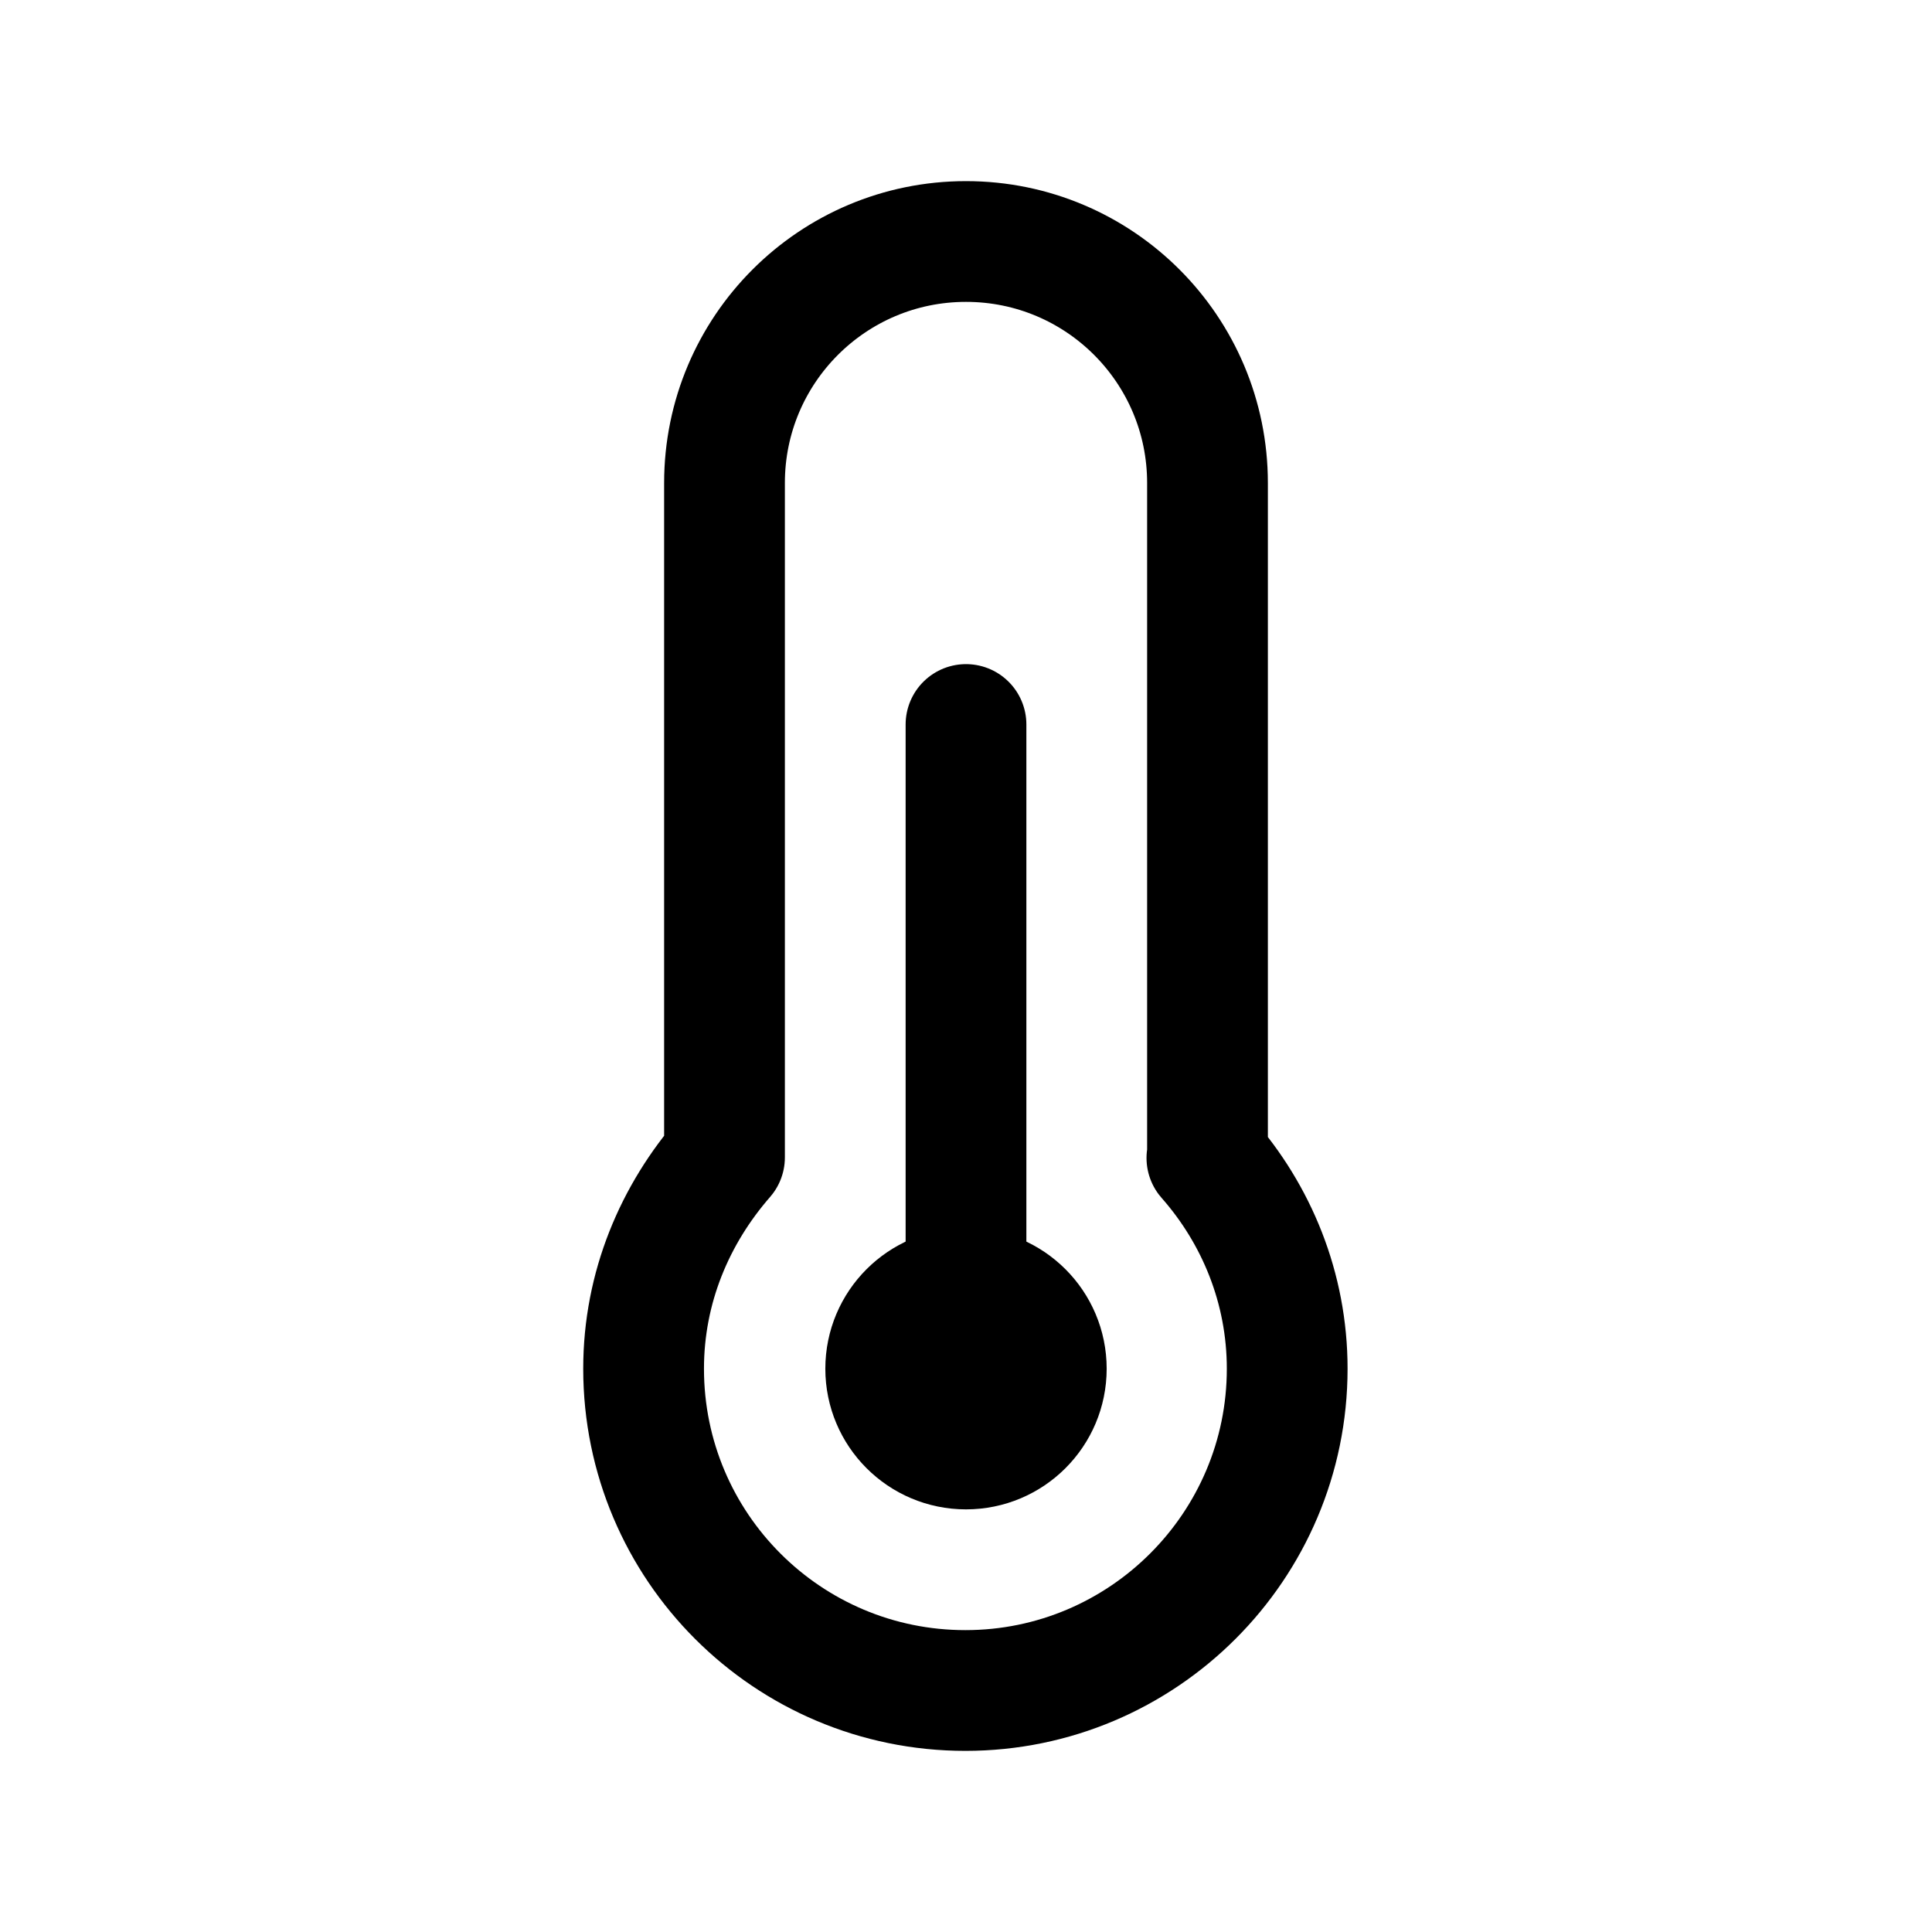
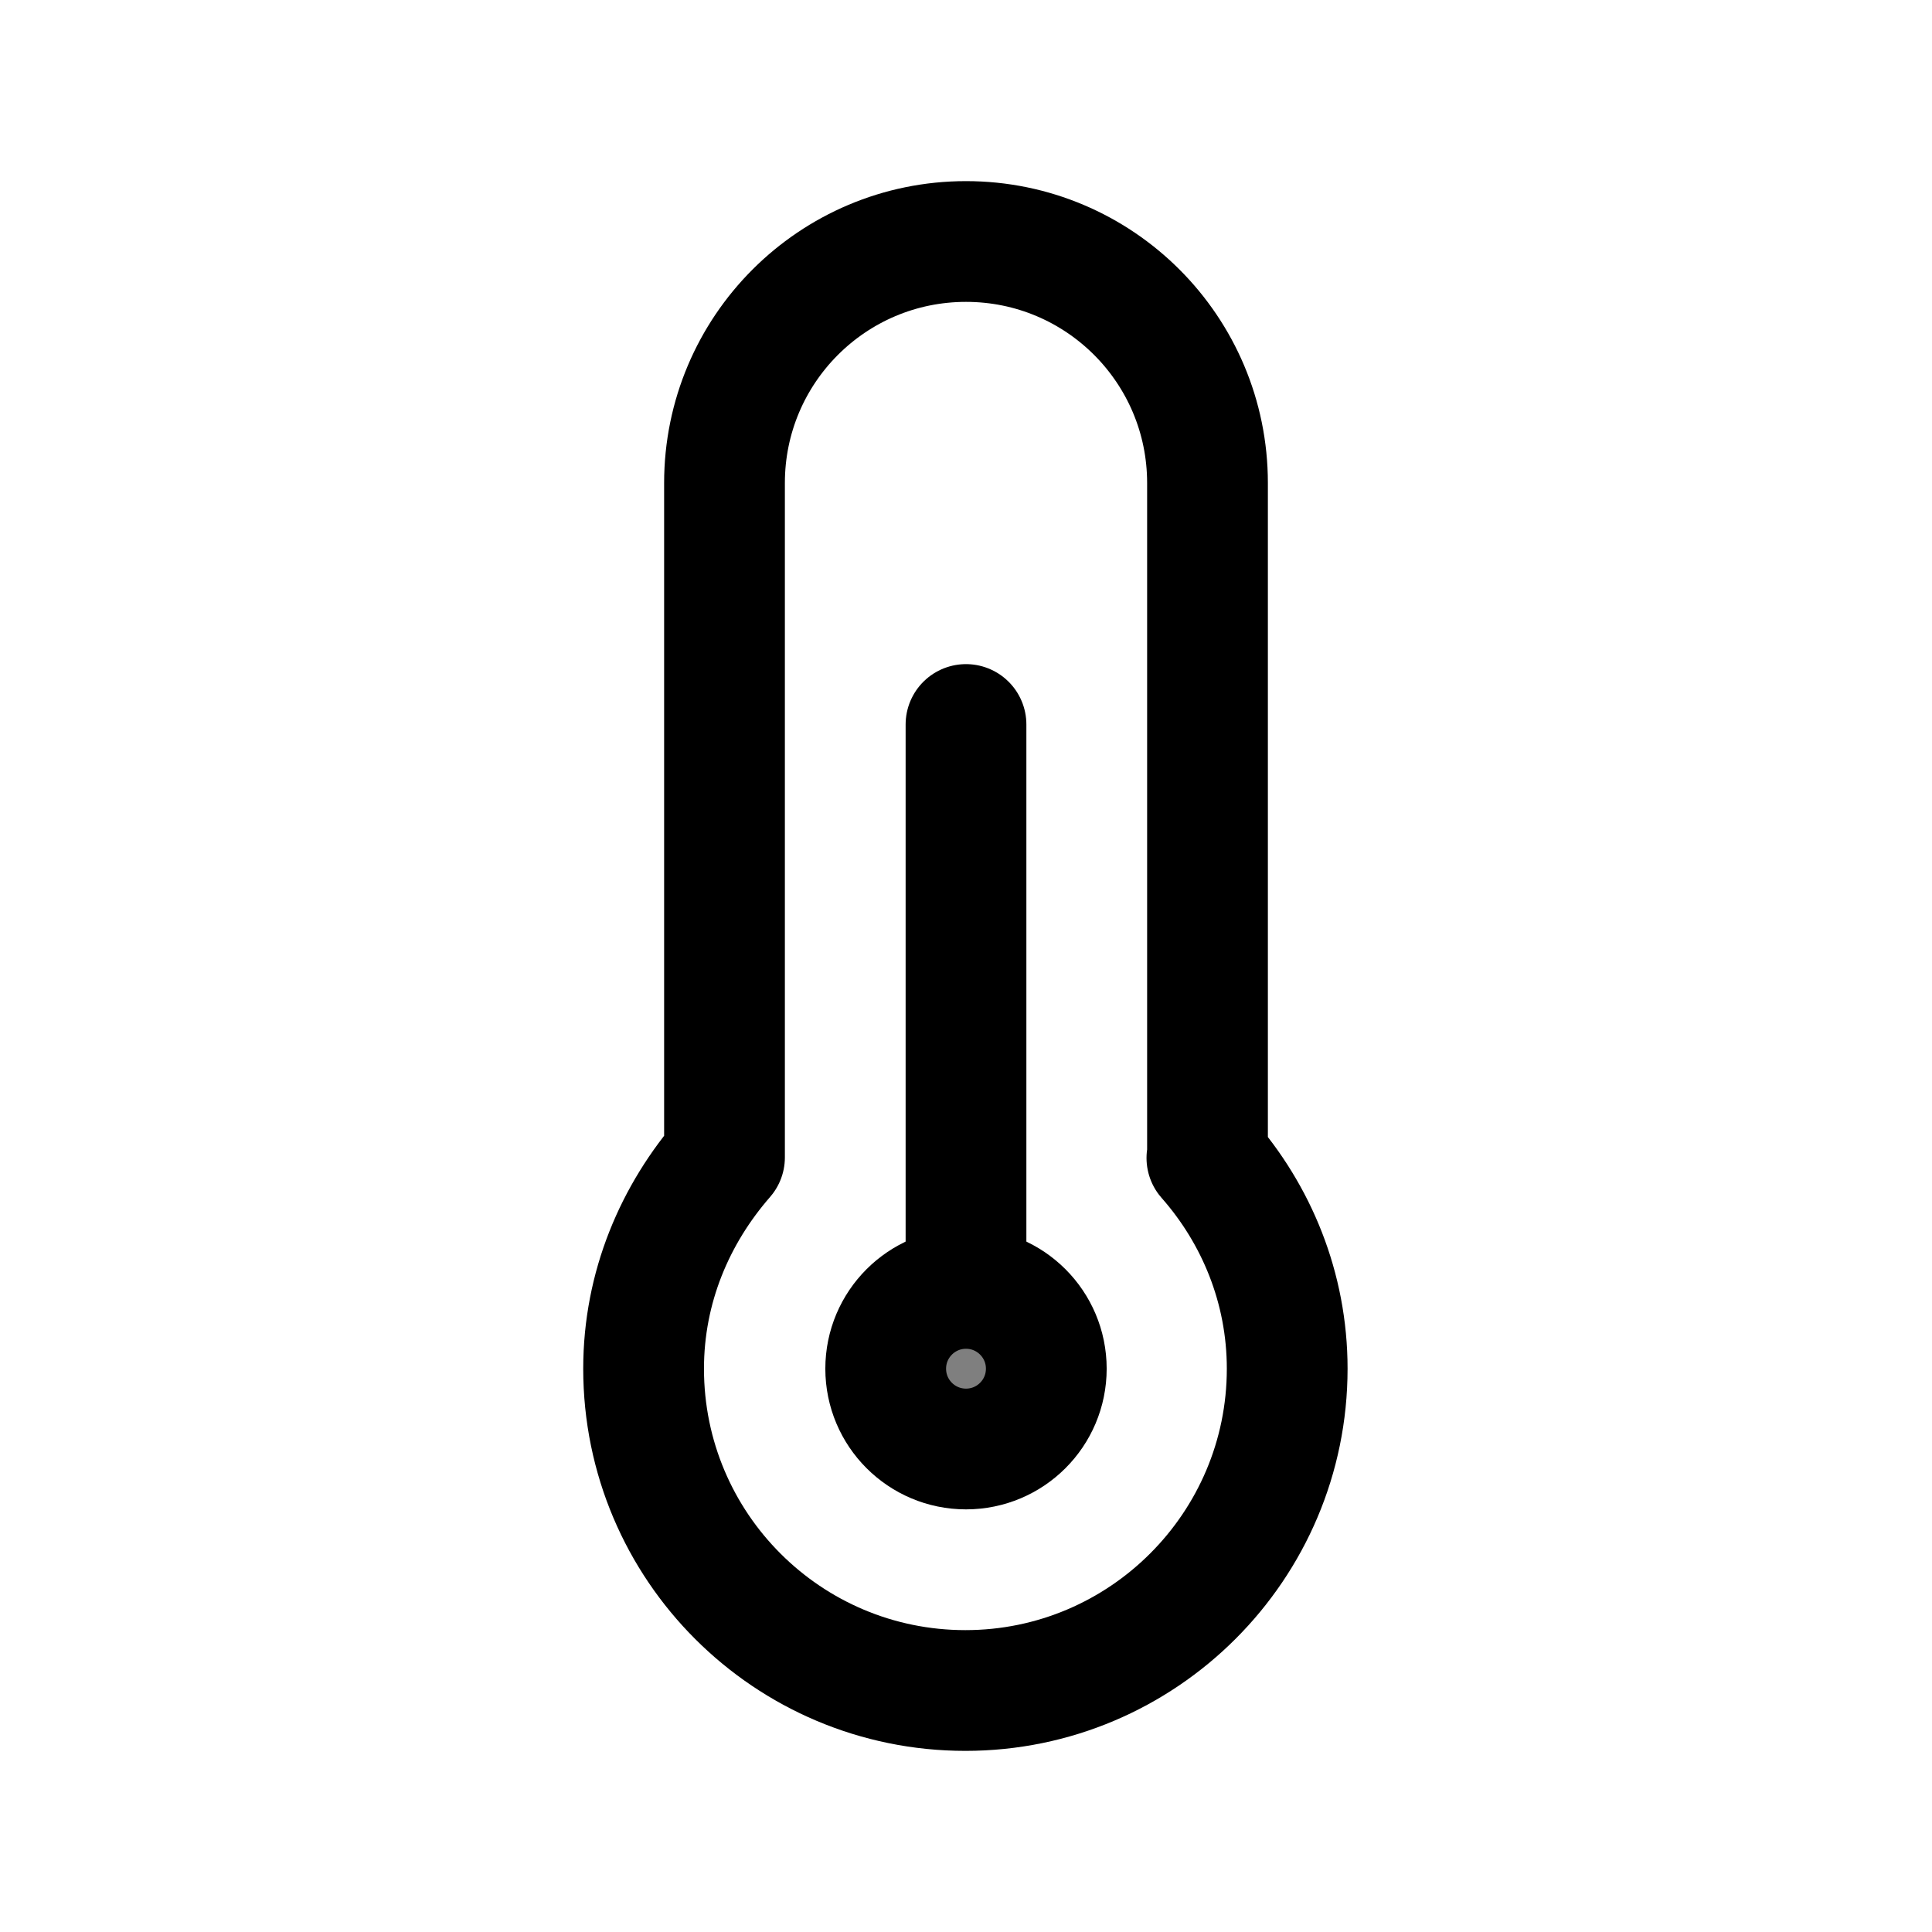
<svg xmlns="http://www.w3.org/2000/svg" id="icones" viewBox="0 0 32 32">
  <defs>
    <style>
      .cls-1 {
        fill: none;
-       }
- 
-       .cls-1, .cls-2 {
        stroke: #000;
        stroke-linecap: round;
        stroke-linejoin: round;
        stroke-width: 2px;
      }
+ 
+       .cls-2 {
+         fill: #7f7f7f;
+       }
    </style>
  </defs>
+   <circle class="cls-2" cx="16" cy="22.67" r="1.33" />
  <g id="thermometer">
    <path class="cls-1" d="M20,19.17V8c0-2.21-1.79-4-4-4h0c-2.21,0-4,1.79-4,4v11.17c-.82.94-1.34,2.15-1.34,3.5,0,2.95,2.39,5.33,5.33,5.33s5.33-2.39,5.33-5.33c0-1.34-.51-2.56-1.33-3.49Z" />
-     <circle class="cls-2" cx="16" cy="22.67" r="1.33" />
+     <circle class="cls-1" cx="16" cy="22.67" r="1.33" />
    <line class="cls-1" x1="16" y1="21.33" x2="16" y2="12" />
  </g>
</svg>
